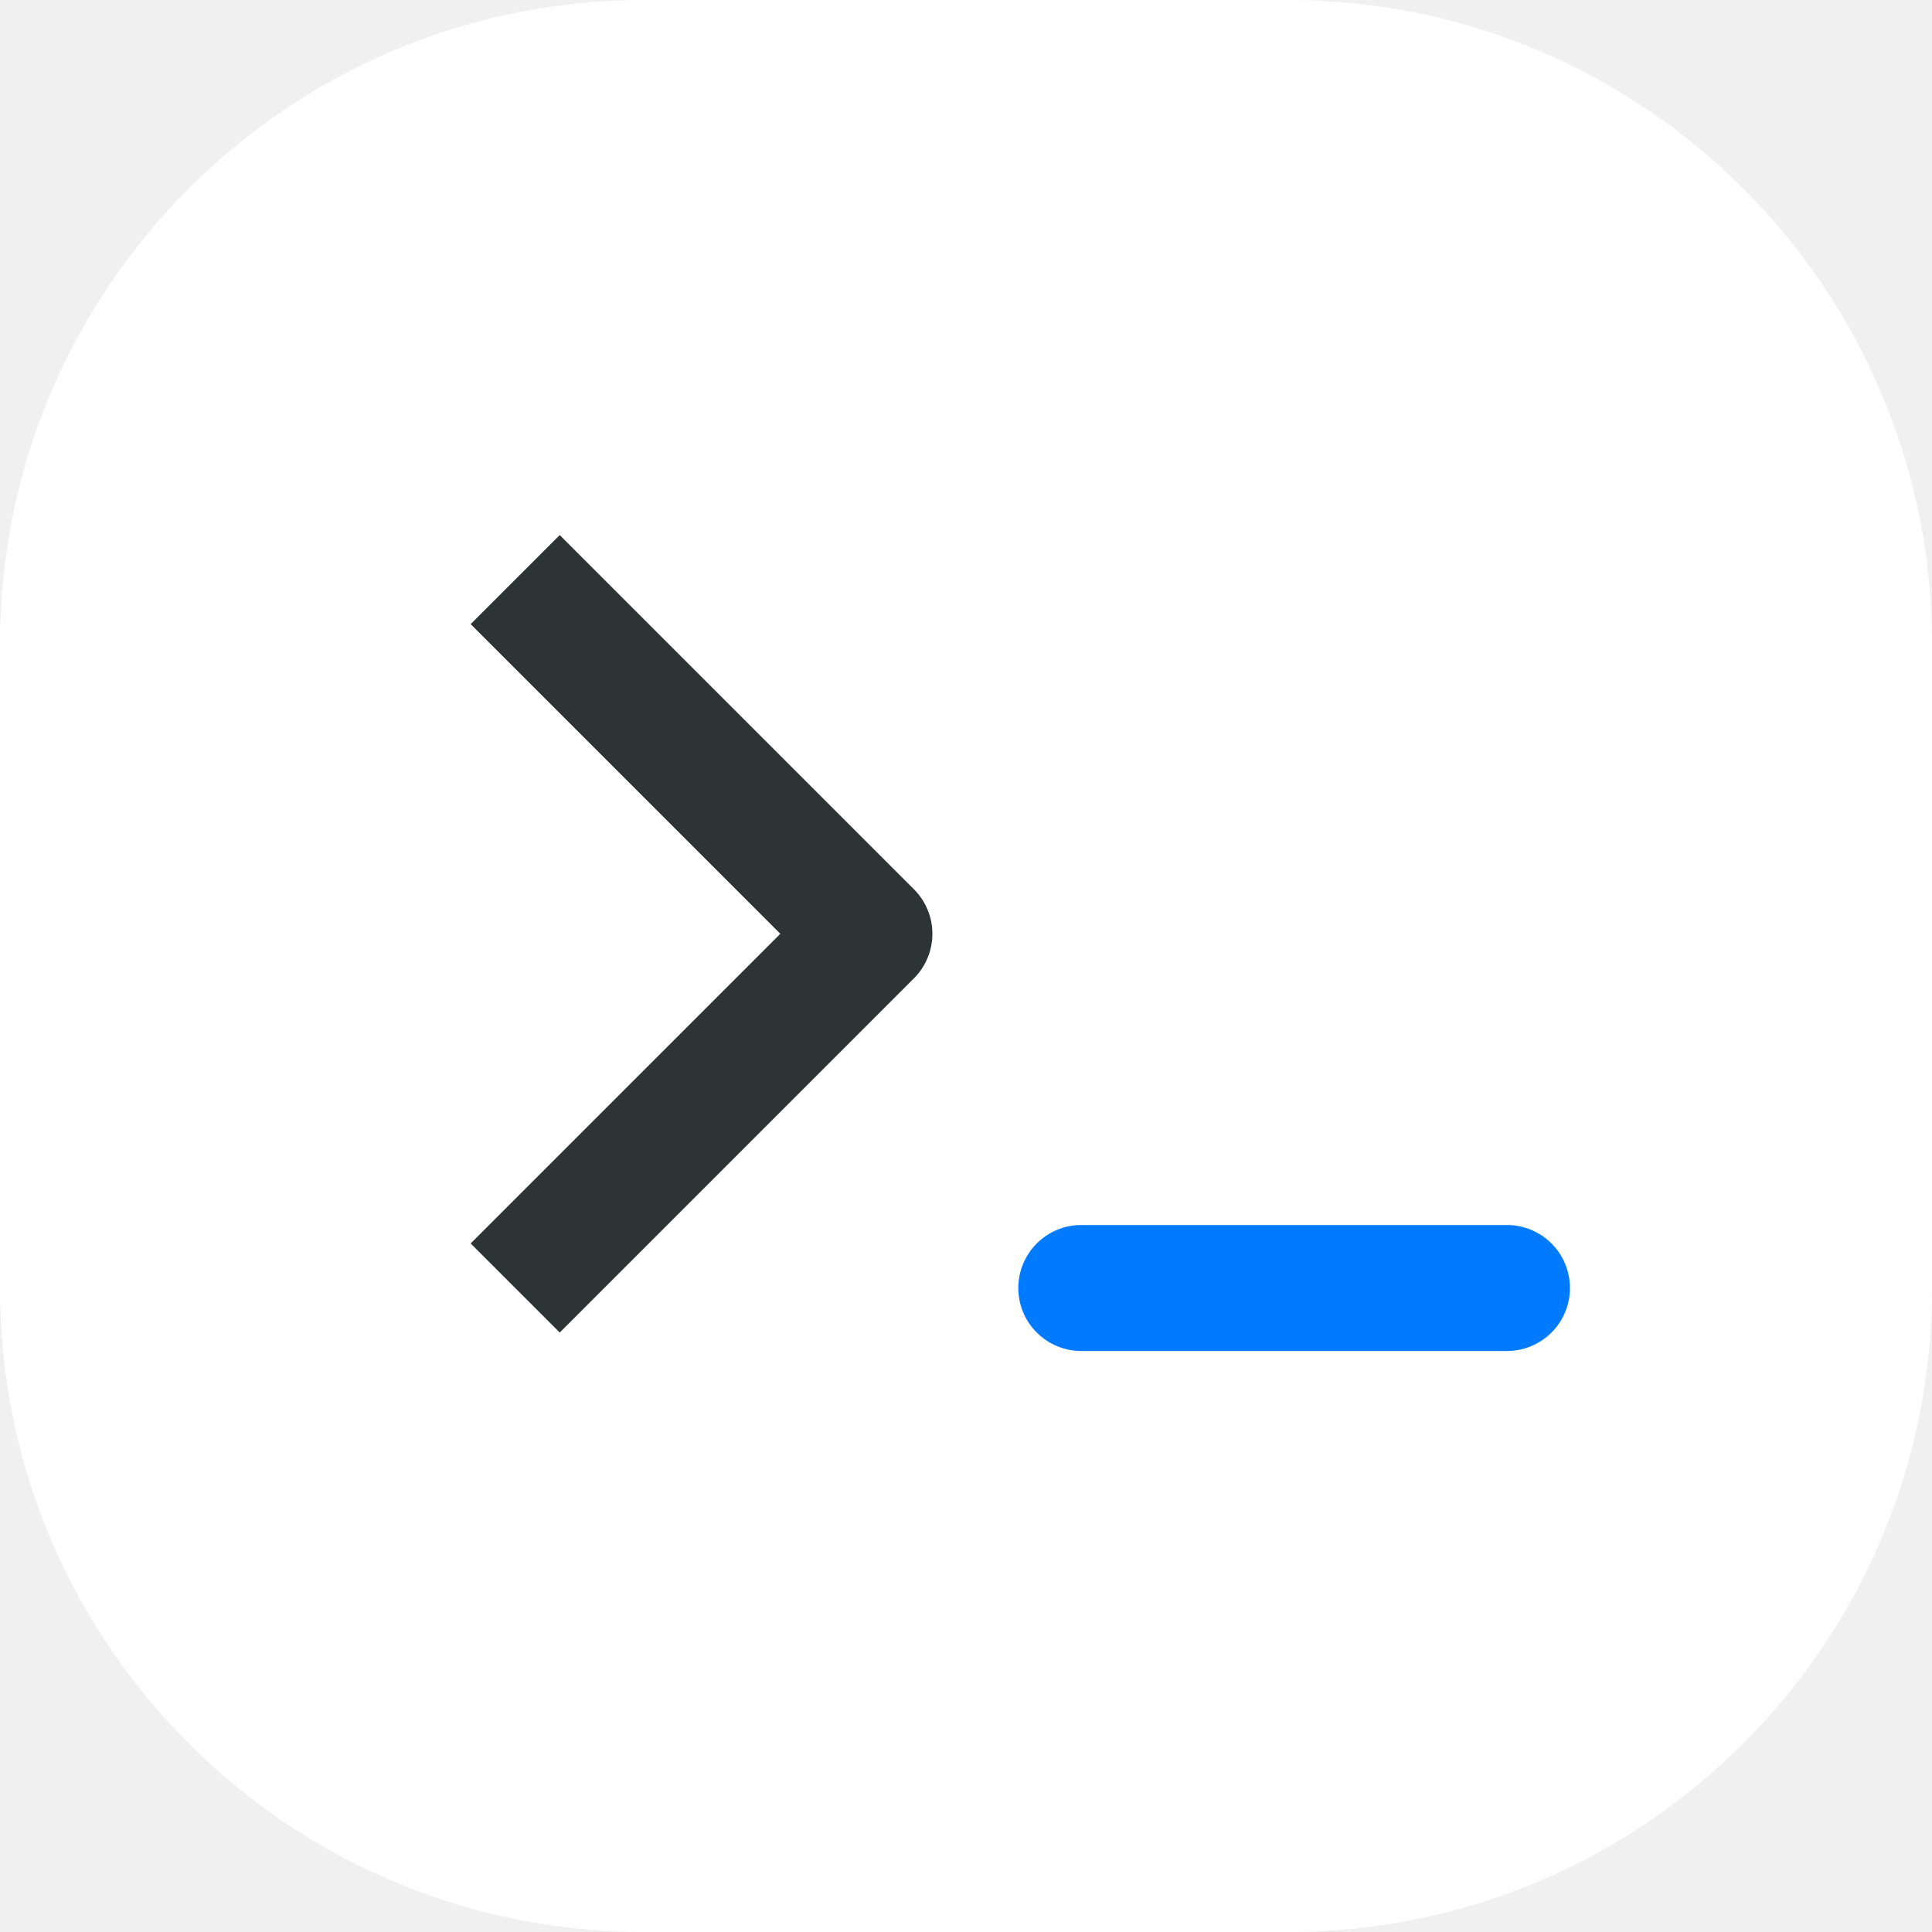
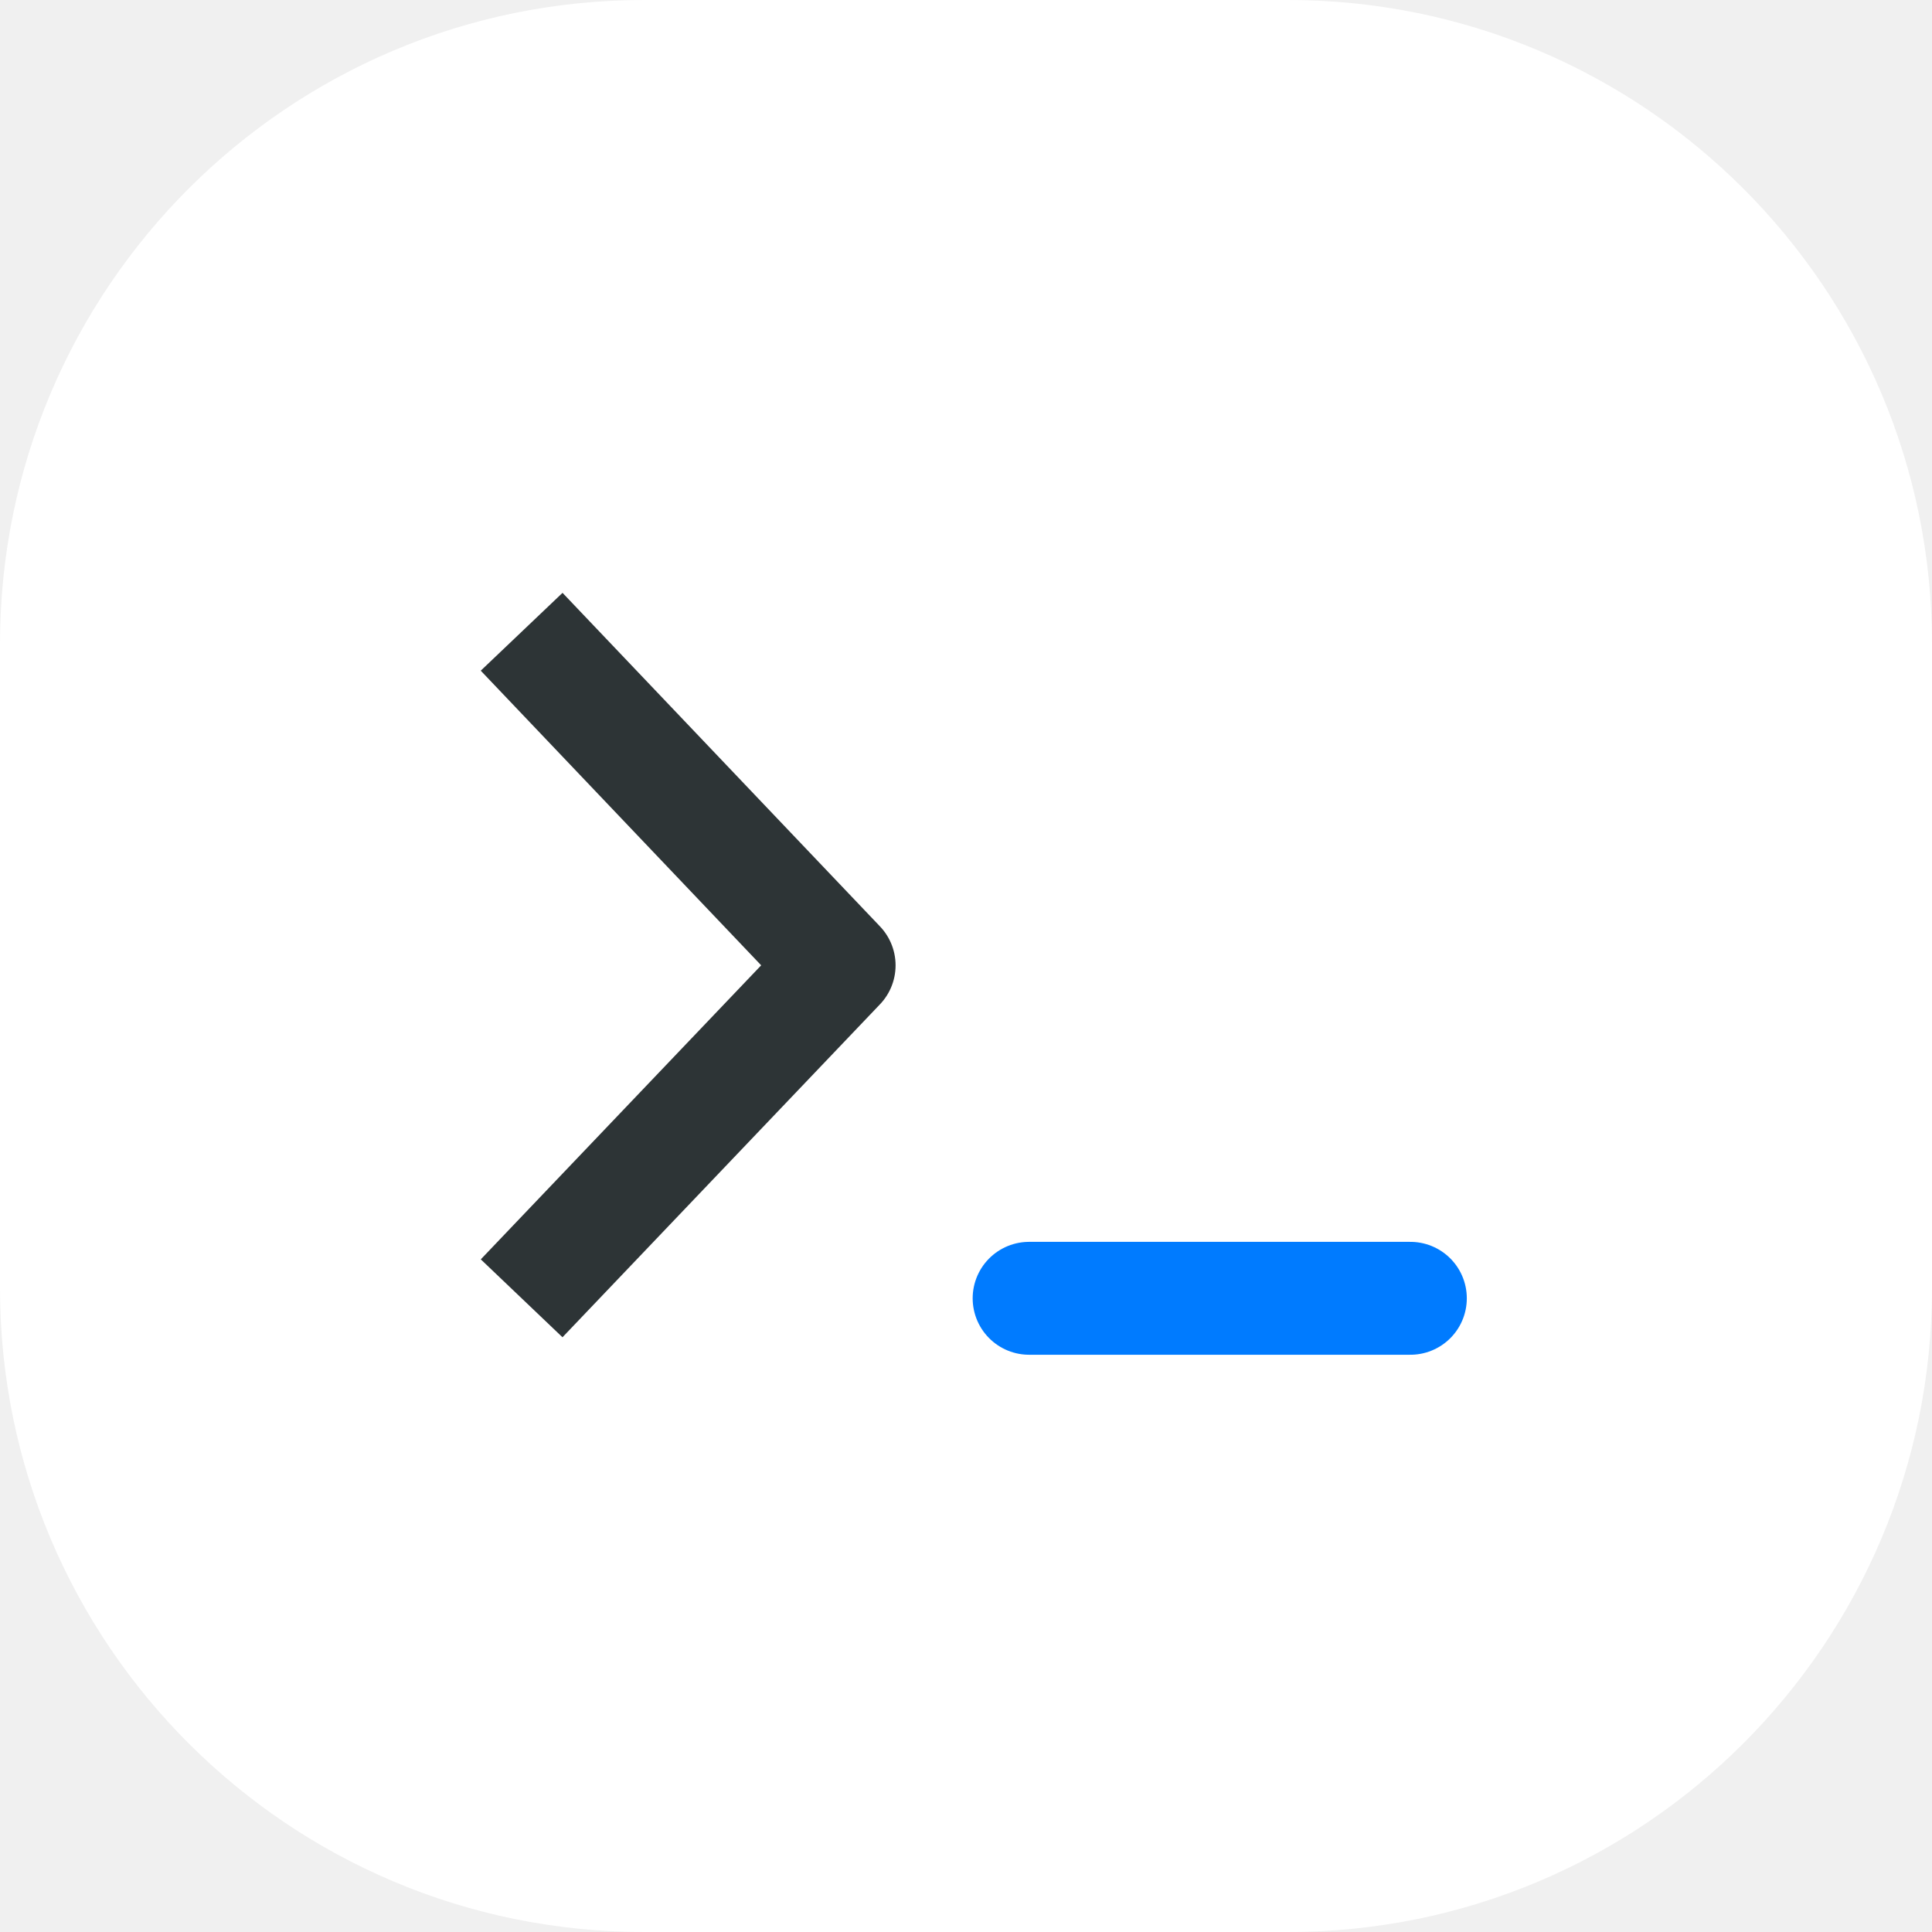
<svg xmlns="http://www.w3.org/2000/svg" width="30" height="30" viewBox="0 0 30 30" fill="none">
  <defs>
-     <clipPath id="clip243_174">
-       <rect id="Logo" rx="10" width="30" height="30" fill="white" fill-opacity="0" />
+     <clipPath id="clip410_522">
+       <rect id="фрейм 14" width="20" height="20" transform="translate(5 5)" fill="white" fill-opacity="0" />
    </clipPath>
  </defs>
  <rect id="Logo" rx="10" width="30" height="30" fill="#FFFFFF" fill-opacity="1" />
-   <g clip-path="url(#clip243_174)">
-     <path id="path" d="M16.82 20.95L16.79 20.97C16.25 20.97 15.82 20.54 15.82 20C15.82 19.45 16.25 19.02 16.79 19.02L16.82 19.04L16.82 20.95ZM23.38 19.04L23.4 19.02C23.94 19.02 24.37 19.45 24.37 20C24.37 20.54 23.94 20.97 23.4 20.97L23.38 20.95L23.38 19.04Z" fill="#000000" fill-opacity="0" fill-rule="nonzero" />
-     <path id="path" d="M16.79 20L23.4 20" stroke="#007BFF" stroke-opacity="1" stroke-width="1.956" stroke-linejoin="round" stroke-linecap="round" />
-     <path id="path" d="M7.33 9.69L7.3 9.69C6.92 9.3 6.92 8.69 7.3 8.3C7.69 7.92 8.3 7.92 8.69 8.3L8.69 8.33L7.33 9.69ZM7.33 9.69L7.3 9.69C6.92 9.3 6.92 8.69 7.3 8.3C7.69 7.92 8.3 7.92 8.69 8.3L8.69 8.33L7.33 9.69ZM8.69 20.66L8.69 20.69C8.3 21.07 7.69 21.07 7.3 20.69C6.92 20.3 6.92 19.69 7.3 19.3L7.33 19.3L8.69 20.66ZM8.69 20.66L8.69 20.69C8.3 21.07 7.69 21.07 7.3 20.69C6.92 20.3 6.92 19.69 7.3 19.3L7.33 19.3L8.69 20.66Z" fill="#000000" fill-opacity="0" fill-rule="nonzero" />
-     <path id="path" d="M8 20L13.5 14.5L8 9M8 20L13.5 14.5L8 9" stroke="#2D3436" stroke-opacity="1" stroke-width="1.956" stroke-linejoin="round" />
+   <rect id="фрейм 14" width="20" height="20" transform="translate(5 5)" fill="#FFFFFF" fill-opacity="1" />
+   <g clip-path="url(#clip410_522)">
+     <path id="path" d="M16.01 21.06C15.52 21.06 15.11 20.67 15.11 20.16C15.11 19.65 15.49 19.24 15.98 19.24L16.01 21.06ZM21.89 19.26C22.37 19.26 22.77 19.65 22.77 20.16C22.77 20.67 22.39 21.08 21.9 21.08L21.89 19.26Z" fill="#000000" fill-opacity="0" fill-rule="nonzero" />
+     <path id="path" d="M16 21.02L15.98 21.04C15.49 21.04 15.1 20.65 15.1 20.16C15.1 19.67 15.49 19.29 15.98 19.29L16 19.31L16 21.02ZM21.88 19.31L21.9 19.29C22.39 19.29 22.78 19.67 22.78 20.16C22.78 20.65 22.39 21.04 21.9 21.04L21.88 21.02L21.88 19.31Z" fill="#000000" fill-opacity="0" fill-rule="nonzero" />
+     <path id="path" d="M15.98 20.16L21.9 20.16" stroke="#007BFF" stroke-opacity="1" stroke-width="1.753" stroke-linejoin="round" stroke-linecap="round" />
+     <path id="path" d="M7.5 10.46C7.16 10.09 7.13 9.52 7.47 9.15C7.82 8.79 8.37 8.79 8.72 9.15L7.5 10.46ZM7.5 10.46C7.16 10.09 7.13 9.52 7.47 9.15C7.82 8.79 8.37 8.79 8.72 9.15L7.5 10.46ZM8.72 20.78C8.37 21.14 7.82 21.17 7.47 20.81C7.13 20.45 7.13 19.87 7.47 19.5L8.72 20.78ZM8.72 20.78C8.37 21.14 7.82 21.17 7.47 20.81C7.13 20.45 7.13 19.87 7.47 19.5L8.72 20.78Z" fill="#000000" fill-opacity="0" fill-rule="nonzero" />
+     <path id="path" d="" fill="#000000" fill-opacity="0" fill-rule="nonzero" />
+     <path id="path" d="M8.1 20.16L13.03 14.99L8.1 9.81" stroke="#2D3436" stroke-opacity="1" stroke-width="1.753" stroke-linejoin="round" />
  </g>
</svg>
